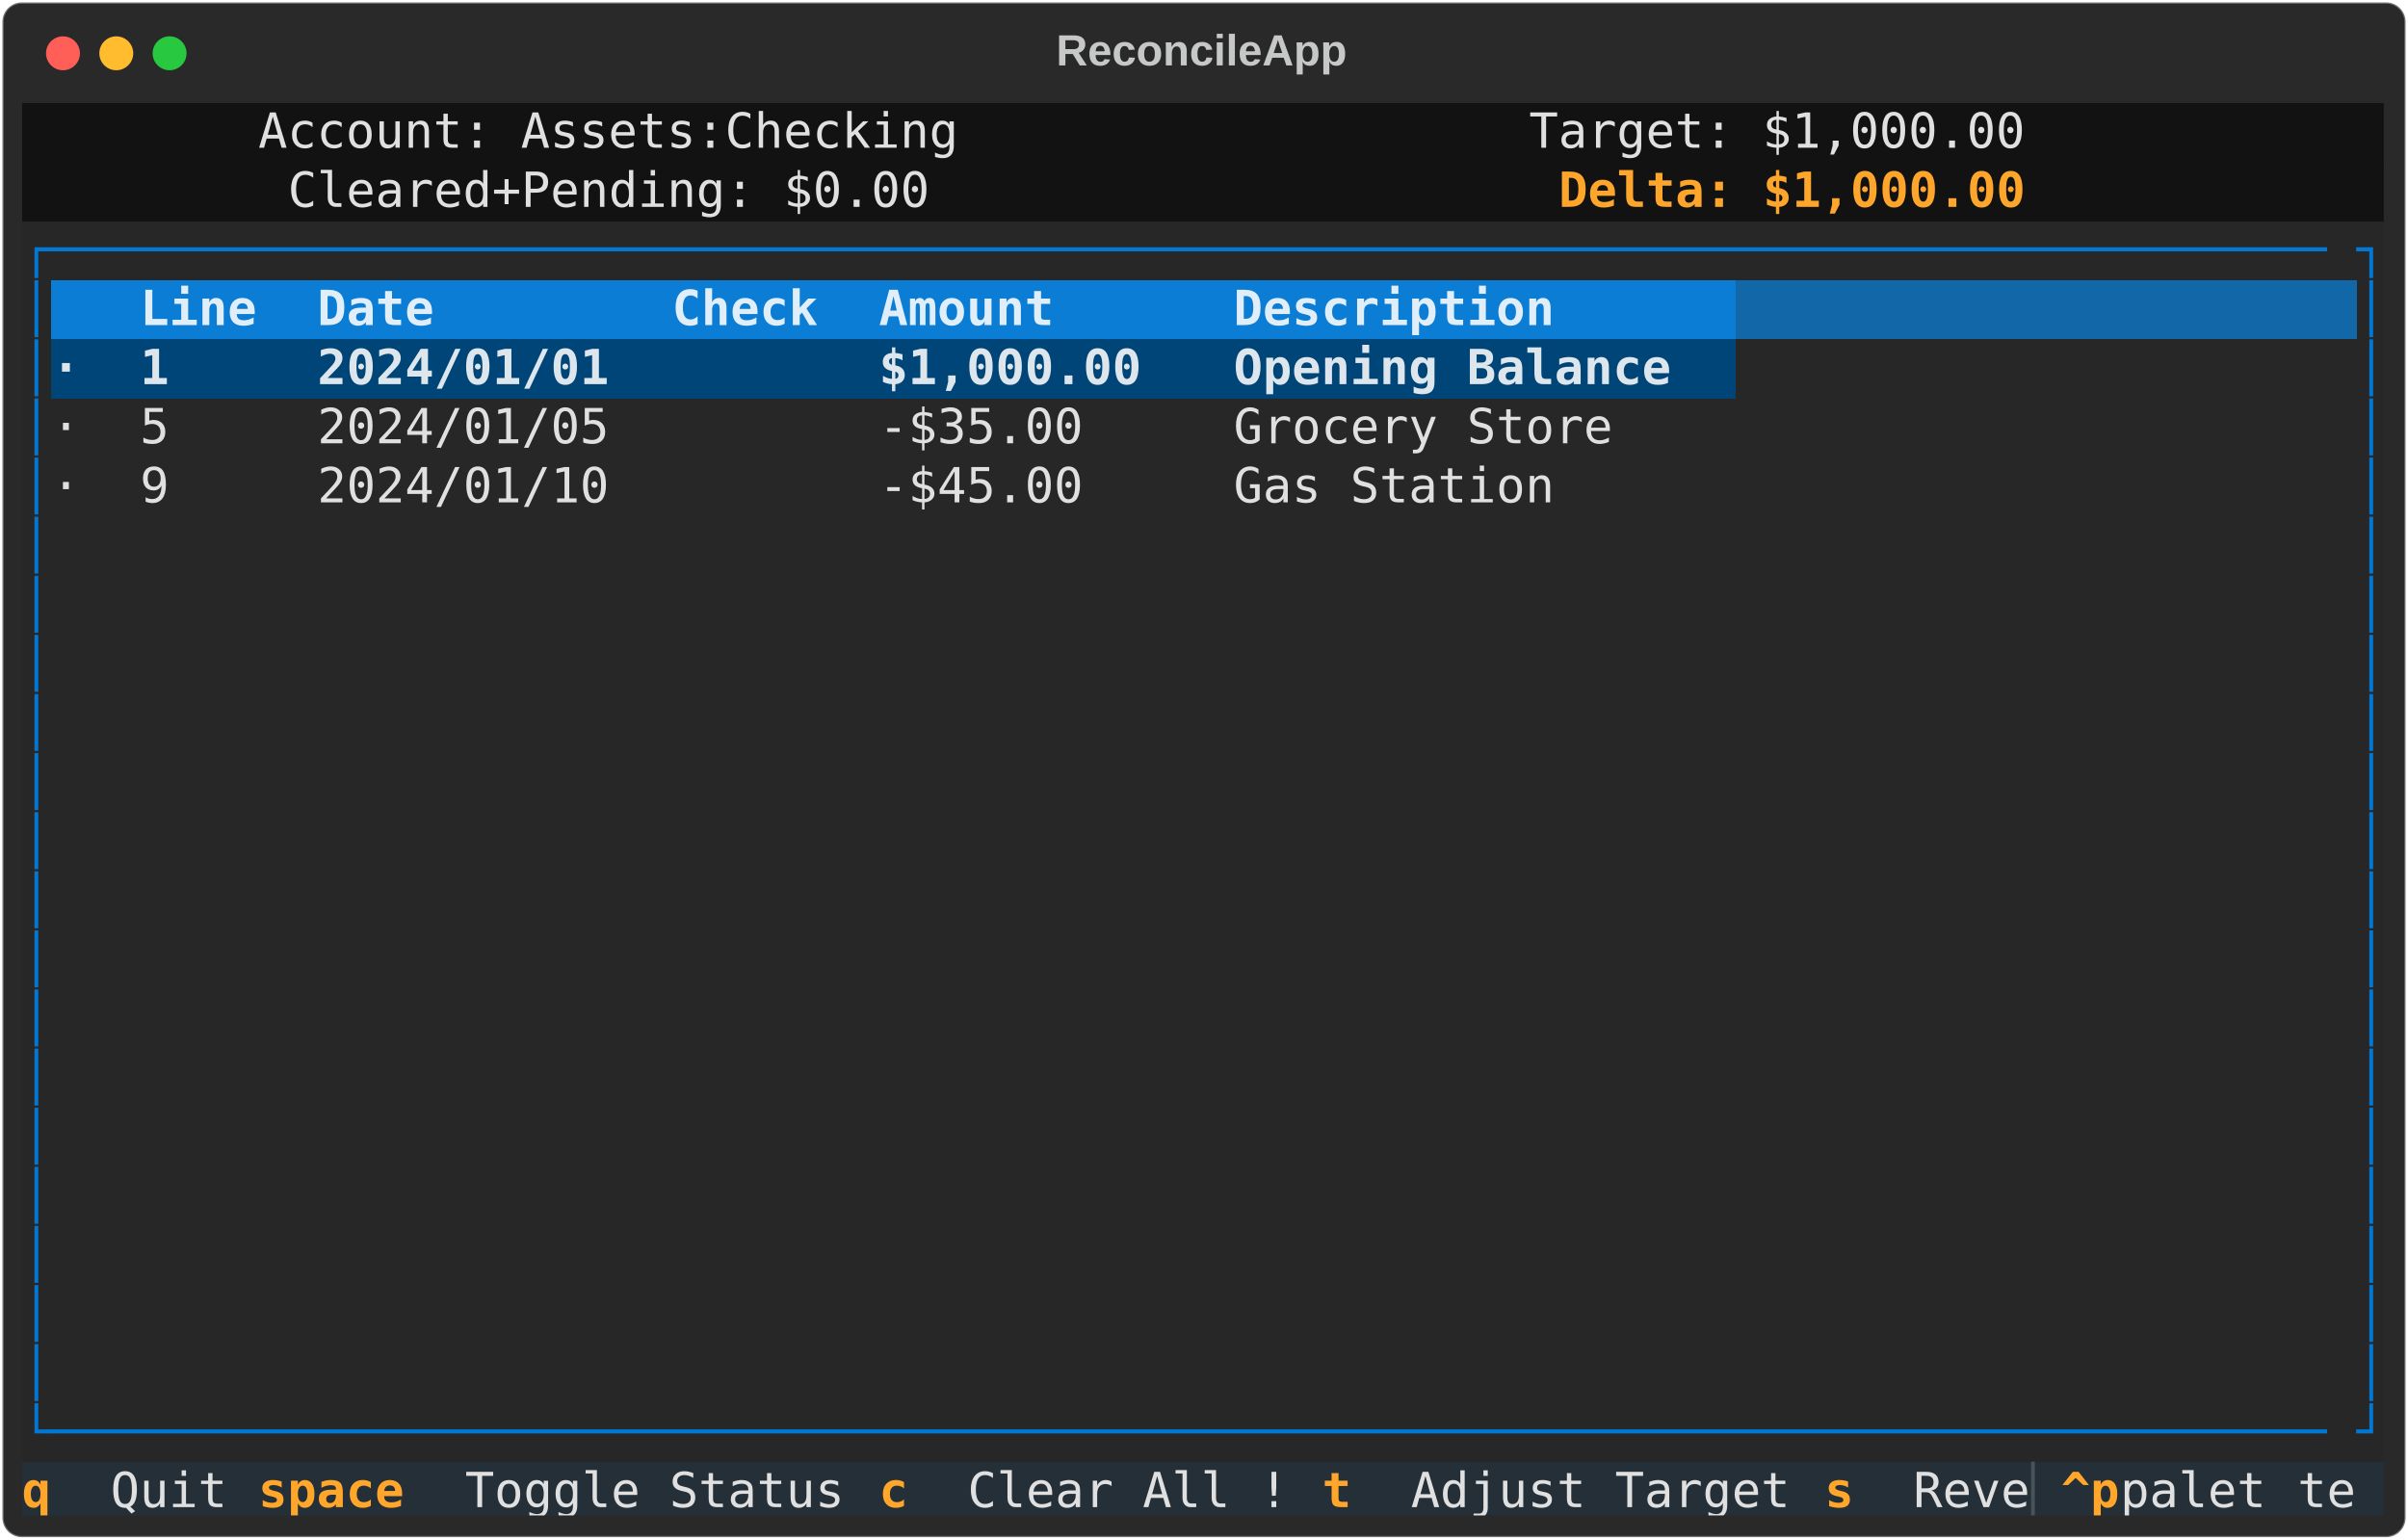
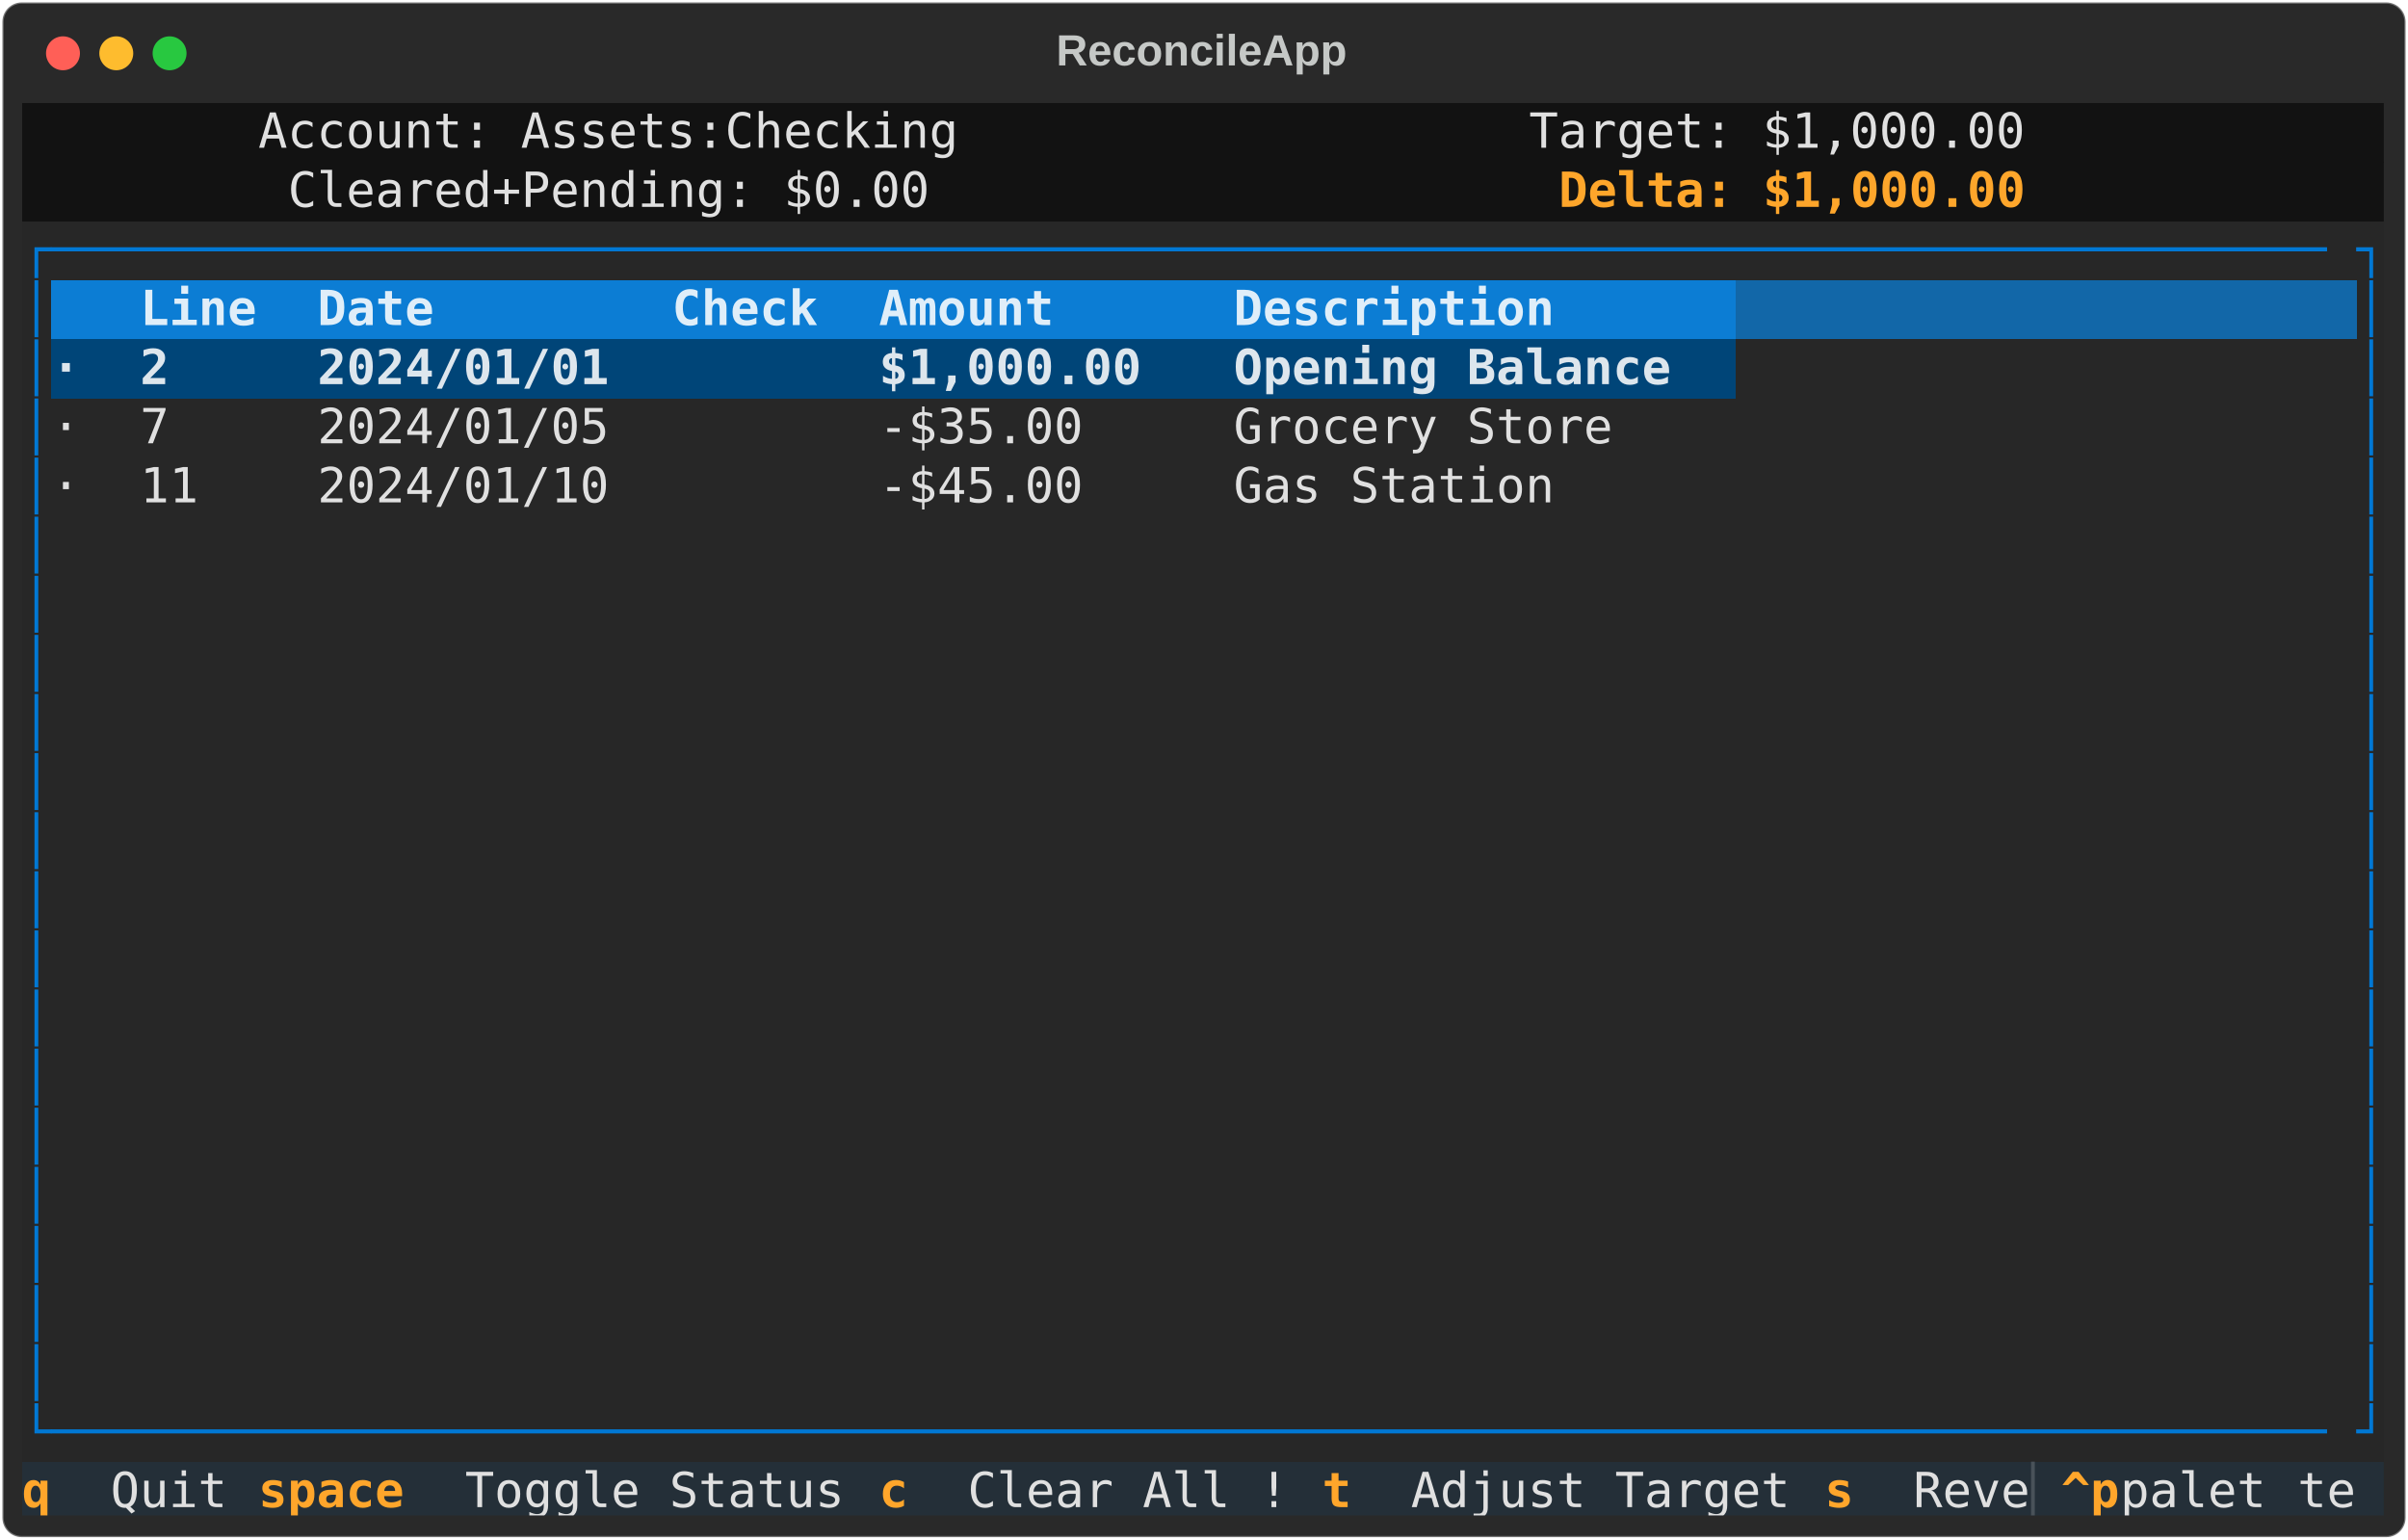
<svg xmlns="http://www.w3.org/2000/svg" class="rich-terminal" viewBox="0 0 994 635.6">
  <style>

    @font-face {
        font-family: "Fira Code";
        src: local("FiraCode-Regular"),
                url("https://cdnjs.cloudflare.com/ajax/libs/firacode/6.2.0/woff2/FiraCode-Regular.woff2") format("woff2"),
                url("https://cdnjs.cloudflare.com/ajax/libs/firacode/6.2.0/woff/FiraCode-Regular.woff") format("woff");
        font-style: normal;
        font-weight: 400;
    }
    @font-face {
        font-family: "Fira Code";
        src: local("FiraCode-Bold"),
                url("https://cdnjs.cloudflare.com/ajax/libs/firacode/6.2.0/woff2/FiraCode-Bold.woff2") format("woff2"),
                url("https://cdnjs.cloudflare.com/ajax/libs/firacode/6.2.0/woff/FiraCode-Bold.woff") format("woff");
        font-style: bold;
        font-weight: 700;
    }

    .terminal-matrix {
        font-family: Fira Code, monospace;
        font-size: 20px;
        line-height: 24.4px;
        font-variant-east-asian: full-width;
    }

    .terminal-title {
        font-size: 18px;
        font-weight: bold;
        font-family: arial;
    }

    .terminal-r1 { fill: #c5c8c6 }
.terminal-r2 { fill: #e0e0e0 }
.terminal-r3 { fill: #fea62b;font-weight: bold }
.terminal-r4 { fill: #0178d4 }
.terminal-r5 { fill: #dfeef9;font-weight: bold }
.terminal-r6 { fill: #dfeef9 }
.terminal-r7 { fill: #dde6ed;font-weight: bold }
.terminal-r8 { fill: #ffa62b;font-weight: bold }
.terminal-r9 { fill: #495259 }
    </style>
  <defs>
    <clipPath id="terminal-clip-terminal">
      <rect x="0" y="0" width="975.0" height="584.6" />
    </clipPath>
    <clipPath id="terminal-line-0">
      <rect x="0" y="1.5" width="976" height="24.65" />
    </clipPath>
    <clipPath id="terminal-line-1">
      <rect x="0" y="25.9" width="976" height="24.65" />
    </clipPath>
    <clipPath id="terminal-line-2">
      <rect x="0" y="50.3" width="976" height="24.65" />
    </clipPath>
    <clipPath id="terminal-line-3">
      <rect x="0" y="74.7" width="976" height="24.65" />
    </clipPath>
    <clipPath id="terminal-line-4">
      <rect x="0" y="99.1" width="976" height="24.65" />
    </clipPath>
    <clipPath id="terminal-line-5">
      <rect x="0" y="123.5" width="976" height="24.65" />
    </clipPath>
    <clipPath id="terminal-line-6">
      <rect x="0" y="147.9" width="976" height="24.65" />
    </clipPath>
    <clipPath id="terminal-line-7">
      <rect x="0" y="172.3" width="976" height="24.65" />
    </clipPath>
    <clipPath id="terminal-line-8">
      <rect x="0" y="196.7" width="976" height="24.65" />
    </clipPath>
    <clipPath id="terminal-line-9">
      <rect x="0" y="221.1" width="976" height="24.65" />
    </clipPath>
    <clipPath id="terminal-line-10">
      <rect x="0" y="245.5" width="976" height="24.65" />
    </clipPath>
    <clipPath id="terminal-line-11">
      <rect x="0" y="269.9" width="976" height="24.65" />
    </clipPath>
    <clipPath id="terminal-line-12">
      <rect x="0" y="294.3" width="976" height="24.65" />
    </clipPath>
    <clipPath id="terminal-line-13">
      <rect x="0" y="318.7" width="976" height="24.65" />
    </clipPath>
    <clipPath id="terminal-line-14">
      <rect x="0" y="343.1" width="976" height="24.65" />
    </clipPath>
    <clipPath id="terminal-line-15">
      <rect x="0" y="367.5" width="976" height="24.65" />
    </clipPath>
    <clipPath id="terminal-line-16">
      <rect x="0" y="391.9" width="976" height="24.65" />
    </clipPath>
    <clipPath id="terminal-line-17">
      <rect x="0" y="416.3" width="976" height="24.65" />
    </clipPath>
    <clipPath id="terminal-line-18">
      <rect x="0" y="440.7" width="976" height="24.65" />
    </clipPath>
    <clipPath id="terminal-line-19">
      <rect x="0" y="465.1" width="976" height="24.65" />
    </clipPath>
    <clipPath id="terminal-line-20">
      <rect x="0" y="489.5" width="976" height="24.65" />
    </clipPath>
    <clipPath id="terminal-line-21">
      <rect x="0" y="513.9" width="976" height="24.65" />
    </clipPath>
    <clipPath id="terminal-line-22">
      <rect x="0" y="538.3" width="976" height="24.65" />
    </clipPath>
  </defs>
  <rect fill="#292929" stroke="rgba(255,255,255,0.35)" stroke-width="1" x="1" y="1" width="992" height="633.6" rx="8" />
  <text class="terminal-title" fill="#c5c8c6" text-anchor="middle" x="496" y="27">ReconcileApp</text>
  <g transform="translate(26,22)">
    <circle cx="0" cy="0" r="7" fill="#ff5f57" />
    <circle cx="22" cy="0" r="7" fill="#febc2e" />
    <circle cx="44" cy="0" r="7" fill="#28c840" />
  </g>
  <g transform="translate(9, 41)" clip-path="url(#terminal-clip-terminal)">
    <rect fill="#121212" x="0" y="1.5" width="97.6" height="24.65" shape-rendering="crispEdges" />
    <rect fill="#121212" x="97.6" y="1.5" width="292.8" height="24.65" shape-rendering="crispEdges" />
    <rect fill="#121212" x="390.4" y="1.5" width="97.6" height="24.65" shape-rendering="crispEdges" />
    <rect fill="#121212" x="488" y="1.5" width="134.2" height="24.65" shape-rendering="crispEdges" />
    <rect fill="#121212" x="622.2" y="1.5" width="207.4" height="24.65" shape-rendering="crispEdges" />
    <rect fill="#121212" x="829.6" y="1.5" width="146.4" height="24.65" shape-rendering="crispEdges" />
    <rect fill="#121212" x="0" y="25.9" width="109.8" height="24.65" shape-rendering="crispEdges" />
    <rect fill="#121212" x="109.8" y="25.9" width="268.4" height="24.65" shape-rendering="crispEdges" />
    <rect fill="#121212" x="378.2" y="25.9" width="109.8" height="24.65" shape-rendering="crispEdges" />
    <rect fill="#121212" x="488" y="25.9" width="146.4" height="24.65" shape-rendering="crispEdges" />
    <rect fill="#121212" x="634.4" y="25.9" width="195.2" height="24.65" shape-rendering="crispEdges" />
    <rect fill="#121212" x="829.6" y="25.9" width="146.4" height="24.65" shape-rendering="crispEdges" />
    <rect fill="#272727" x="0" y="50.3" width="12.2" height="24.65" shape-rendering="crispEdges" />
    <rect fill="#272727" x="12.2" y="50.3" width="951.6" height="24.65" shape-rendering="crispEdges" />
    <rect fill="#272727" x="963.8" y="50.3" width="12.2" height="24.65" shape-rendering="crispEdges" />
    <rect fill="#272727" x="0" y="74.7" width="12.2" height="24.65" shape-rendering="crispEdges" />
    <rect fill="#0c7dd4" x="12.2" y="74.7" width="36.6" height="24.65" shape-rendering="crispEdges" />
    <rect fill="#0c7dd4" x="48.8" y="74.7" width="73.2" height="24.65" shape-rendering="crispEdges" />
    <rect fill="#0c7dd4" x="122" y="74.7" width="146.4" height="24.65" shape-rendering="crispEdges" />
    <rect fill="#0c7dd4" x="268.4" y="74.7" width="85.4" height="24.65" shape-rendering="crispEdges" />
    <rect fill="#0c7dd4" x="353.8" y="74.7" width="146.4" height="24.65" shape-rendering="crispEdges" />
    <rect fill="#0c7dd4" x="500.2" y="74.7" width="207.4" height="24.65" shape-rendering="crispEdges" />
    <rect fill="#1267a8" x="707.6" y="74.7" width="256.2" height="24.65" shape-rendering="crispEdges" />
    <rect fill="#272727" x="963.8" y="74.7" width="12.2" height="24.65" shape-rendering="crispEdges" />
    <rect fill="#272727" x="0" y="99.1" width="12.2" height="24.65" shape-rendering="crispEdges" />
    <rect fill="#004578" x="12.2" y="99.1" width="36.6" height="24.65" shape-rendering="crispEdges" />
    <rect fill="#004578" x="48.8" y="99.1" width="73.2" height="24.65" shape-rendering="crispEdges" />
    <rect fill="#004578" x="122" y="99.1" width="146.4" height="24.65" shape-rendering="crispEdges" />
    <rect fill="#004578" x="268.4" y="99.1" width="85.4" height="24.65" shape-rendering="crispEdges" />
    <rect fill="#004578" x="353.8" y="99.1" width="146.4" height="24.65" shape-rendering="crispEdges" />
    <rect fill="#004578" x="500.2" y="99.1" width="207.4" height="24.65" shape-rendering="crispEdges" />
    <rect fill="#272727" x="707.6" y="99.1" width="256.2" height="24.65" shape-rendering="crispEdges" />
    <rect fill="#272727" x="963.8" y="99.1" width="12.2" height="24.65" shape-rendering="crispEdges" />
    <rect fill="#272727" x="0" y="123.5" width="12.2" height="24.65" shape-rendering="crispEdges" />
    <rect fill="#272727" x="12.2" y="123.5" width="36.6" height="24.65" shape-rendering="crispEdges" />
    <rect fill="#272727" x="48.8" y="123.5" width="73.2" height="24.65" shape-rendering="crispEdges" />
    <rect fill="#272727" x="122" y="123.5" width="146.4" height="24.65" shape-rendering="crispEdges" />
    <rect fill="#272727" x="268.4" y="123.5" width="85.4" height="24.65" shape-rendering="crispEdges" />
    <rect fill="#272727" x="353.8" y="123.5" width="146.4" height="24.65" shape-rendering="crispEdges" />
    <rect fill="#272727" x="500.2" y="123.5" width="207.4" height="24.65" shape-rendering="crispEdges" />
    <rect fill="#272727" x="707.6" y="123.5" width="256.2" height="24.65" shape-rendering="crispEdges" />
    <rect fill="#272727" x="963.8" y="123.5" width="12.2" height="24.65" shape-rendering="crispEdges" />
    <rect fill="#272727" x="0" y="147.9" width="12.2" height="24.65" shape-rendering="crispEdges" />
    <rect fill="#272727" x="12.2" y="147.9" width="36.6" height="24.65" shape-rendering="crispEdges" />
    <rect fill="#272727" x="48.8" y="147.9" width="73.2" height="24.65" shape-rendering="crispEdges" />
    <rect fill="#272727" x="122" y="147.9" width="146.4" height="24.65" shape-rendering="crispEdges" />
    <rect fill="#272727" x="268.4" y="147.9" width="85.4" height="24.65" shape-rendering="crispEdges" />
    <rect fill="#272727" x="353.8" y="147.9" width="146.4" height="24.65" shape-rendering="crispEdges" />
    <rect fill="#272727" x="500.2" y="147.9" width="207.4" height="24.65" shape-rendering="crispEdges" />
    <rect fill="#272727" x="707.6" y="147.9" width="256.2" height="24.65" shape-rendering="crispEdges" />
    <rect fill="#272727" x="963.8" y="147.9" width="12.2" height="24.65" shape-rendering="crispEdges" />
    <rect fill="#272727" x="0" y="172.3" width="12.2" height="24.65" shape-rendering="crispEdges" />
    <rect fill="#272727" x="12.2" y="172.3" width="951.6" height="24.65" shape-rendering="crispEdges" />
    <rect fill="#272727" x="963.8" y="172.3" width="12.2" height="24.65" shape-rendering="crispEdges" />
    <rect fill="#272727" x="0" y="196.7" width="12.2" height="24.65" shape-rendering="crispEdges" />
    <rect fill="#272727" x="12.2" y="196.7" width="951.6" height="24.65" shape-rendering="crispEdges" />
    <rect fill="#272727" x="963.8" y="196.7" width="12.2" height="24.65" shape-rendering="crispEdges" />
    <rect fill="#272727" x="0" y="221.1" width="12.2" height="24.65" shape-rendering="crispEdges" />
    <rect fill="#272727" x="12.2" y="221.1" width="951.6" height="24.65" shape-rendering="crispEdges" />
    <rect fill="#272727" x="963.8" y="221.1" width="12.2" height="24.65" shape-rendering="crispEdges" />
    <rect fill="#272727" x="0" y="245.5" width="12.2" height="24.65" shape-rendering="crispEdges" />
    <rect fill="#272727" x="12.2" y="245.5" width="951.6" height="24.65" shape-rendering="crispEdges" />
    <rect fill="#272727" x="963.8" y="245.5" width="12.2" height="24.65" shape-rendering="crispEdges" />
    <rect fill="#272727" x="0" y="269.9" width="12.2" height="24.65" shape-rendering="crispEdges" />
    <rect fill="#272727" x="12.2" y="269.9" width="951.6" height="24.65" shape-rendering="crispEdges" />
    <rect fill="#272727" x="963.8" y="269.9" width="12.2" height="24.65" shape-rendering="crispEdges" />
    <rect fill="#272727" x="0" y="294.3" width="12.2" height="24.65" shape-rendering="crispEdges" />
    <rect fill="#272727" x="12.2" y="294.3" width="951.6" height="24.65" shape-rendering="crispEdges" />
    <rect fill="#272727" x="963.8" y="294.3" width="12.2" height="24.65" shape-rendering="crispEdges" />
    <rect fill="#272727" x="0" y="318.7" width="12.2" height="24.65" shape-rendering="crispEdges" />
    <rect fill="#272727" x="12.2" y="318.7" width="951.6" height="24.65" shape-rendering="crispEdges" />
    <rect fill="#272727" x="963.8" y="318.7" width="12.2" height="24.65" shape-rendering="crispEdges" />
    <rect fill="#272727" x="0" y="343.1" width="12.2" height="24.65" shape-rendering="crispEdges" />
    <rect fill="#272727" x="12.2" y="343.1" width="951.6" height="24.65" shape-rendering="crispEdges" />
    <rect fill="#272727" x="963.8" y="343.1" width="12.2" height="24.65" shape-rendering="crispEdges" />
    <rect fill="#272727" x="0" y="367.5" width="12.2" height="24.65" shape-rendering="crispEdges" />
    <rect fill="#272727" x="12.2" y="367.5" width="951.6" height="24.65" shape-rendering="crispEdges" />
    <rect fill="#272727" x="963.8" y="367.5" width="12.2" height="24.65" shape-rendering="crispEdges" />
    <rect fill="#272727" x="0" y="391.9" width="12.2" height="24.65" shape-rendering="crispEdges" />
    <rect fill="#272727" x="12.2" y="391.9" width="951.6" height="24.65" shape-rendering="crispEdges" />
    <rect fill="#272727" x="963.8" y="391.9" width="12.2" height="24.65" shape-rendering="crispEdges" />
    <rect fill="#272727" x="0" y="416.3" width="12.2" height="24.65" shape-rendering="crispEdges" />
    <rect fill="#272727" x="12.2" y="416.3" width="951.6" height="24.65" shape-rendering="crispEdges" />
    <rect fill="#272727" x="963.8" y="416.3" width="12.2" height="24.65" shape-rendering="crispEdges" />
    <rect fill="#272727" x="0" y="440.7" width="12.2" height="24.65" shape-rendering="crispEdges" />
    <rect fill="#272727" x="12.2" y="440.7" width="951.6" height="24.65" shape-rendering="crispEdges" />
    <rect fill="#272727" x="963.8" y="440.7" width="12.2" height="24.65" shape-rendering="crispEdges" />
    <rect fill="#272727" x="0" y="465.1" width="12.2" height="24.65" shape-rendering="crispEdges" />
    <rect fill="#272727" x="12.2" y="465.1" width="951.6" height="24.65" shape-rendering="crispEdges" />
    <rect fill="#272727" x="963.8" y="465.1" width="12.2" height="24.65" shape-rendering="crispEdges" />
    <rect fill="#272727" x="0" y="489.5" width="12.2" height="24.65" shape-rendering="crispEdges" />
    <rect fill="#272727" x="12.2" y="489.5" width="951.6" height="24.65" shape-rendering="crispEdges" />
    <rect fill="#272727" x="963.8" y="489.5" width="12.2" height="24.65" shape-rendering="crispEdges" />
    <rect fill="#272727" x="0" y="513.9" width="12.2" height="24.65" shape-rendering="crispEdges" />
    <rect fill="#272727" x="12.2" y="513.9" width="951.6" height="24.65" shape-rendering="crispEdges" />
    <rect fill="#272727" x="963.8" y="513.9" width="12.2" height="24.65" shape-rendering="crispEdges" />
    <rect fill="#272727" x="0" y="538.3" width="12.2" height="24.65" shape-rendering="crispEdges" />
    <rect fill="#272727" x="12.2" y="538.3" width="951.6" height="24.65" shape-rendering="crispEdges" />
    <rect fill="#272727" x="963.8" y="538.3" width="12.2" height="24.65" shape-rendering="crispEdges" />
    <rect fill="#242f38" x="0" y="562.7" width="36.6" height="24.65" shape-rendering="crispEdges" />
    <rect fill="#242f38" x="36.6" y="562.7" width="61" height="24.65" shape-rendering="crispEdges" />
    <rect fill="#242f38" x="97.6" y="562.7" width="85.4" height="24.65" shape-rendering="crispEdges" />
    <rect fill="#242f38" x="183" y="562.7" width="170.8" height="24.65" shape-rendering="crispEdges" />
    <rect fill="#242f38" x="353.8" y="562.7" width="36.6" height="24.65" shape-rendering="crispEdges" />
    <rect fill="#242f38" x="390.4" y="562.7" width="146.4" height="24.65" shape-rendering="crispEdges" />
    <rect fill="#242f38" x="536.8" y="562.7" width="36.6" height="24.65" shape-rendering="crispEdges" />
    <rect fill="#242f38" x="573.4" y="562.7" width="170.8" height="24.65" shape-rendering="crispEdges" />
    <rect fill="#242f38" x="744.2" y="562.7" width="36.6" height="24.65" shape-rendering="crispEdges" />
    <rect fill="#242f38" x="780.8" y="562.7" width="48.8" height="24.65" shape-rendering="crispEdges" />
    <rect fill="#242f38" x="829.6" y="562.7" width="12.2" height="24.65" shape-rendering="crispEdges" />
    <rect fill="#242f38" x="841.8" y="562.7" width="24.4" height="24.65" shape-rendering="crispEdges" />
    <rect fill="#242f38" x="866.2" y="562.7" width="73.2" height="24.65" shape-rendering="crispEdges" />
    <rect fill="#242f38" x="939.4" y="562.7" width="24.4" height="24.65" shape-rendering="crispEdges" />
    <rect fill="#242f38" x="963.8" y="562.7" width="12.2" height="24.65" shape-rendering="crispEdges" />
    <g class="terminal-matrix">
      <text class="terminal-r2" x="97.6" y="20" textLength="292.8" clip-path="url(#terminal-line-0)">Account: Assets:Checking</text>
      <text class="terminal-r2" x="622.2" y="20" textLength="207.4" clip-path="url(#terminal-line-0)">Target: $1,000.00</text>
      <text class="terminal-r1" x="976" y="20" textLength="12.2" clip-path="url(#terminal-line-0)">
</text>
      <text class="terminal-r2" x="109.8" y="44.4" textLength="268.4" clip-path="url(#terminal-line-1)">Cleared+Pending: $0.00</text>
      <text class="terminal-r3" x="634.4" y="44.4" textLength="195.2" clip-path="url(#terminal-line-1)">Delta: $1,000.00</text>
      <text class="terminal-r1" x="976" y="44.4" textLength="12.2" clip-path="url(#terminal-line-1)">
</text>
      <text class="terminal-r4" x="0" y="68.8" textLength="12.2" clip-path="url(#terminal-line-2)">┌</text>
      <text class="terminal-r4" x="12.2" y="68.8" textLength="951.6" clip-path="url(#terminal-line-2)">──────────────────────────────────────────────────────────────────────────────</text>
      <text class="terminal-r4" x="963.8" y="68.8" textLength="12.2" clip-path="url(#terminal-line-2)">┐</text>
      <text class="terminal-r1" x="976" y="68.8" textLength="12.2" clip-path="url(#terminal-line-2)">
</text>
      <text class="terminal-r4" x="0" y="93.2" textLength="12.2" clip-path="url(#terminal-line-3)">│</text>
      <text class="terminal-r5" x="48.8" y="93.2" textLength="73.2" clip-path="url(#terminal-line-3)"> Line </text>
      <text class="terminal-r5" x="122" y="93.2" textLength="146.4" clip-path="url(#terminal-line-3)"> Date       </text>
      <text class="terminal-r5" x="268.4" y="93.2" textLength="85.4" clip-path="url(#terminal-line-3)"> Check </text>
      <text class="terminal-r5" x="353.8" y="93.2" textLength="146.4" clip-path="url(#terminal-line-3)"> Amount     </text>
      <text class="terminal-r5" x="500.2" y="93.2" textLength="207.4" clip-path="url(#terminal-line-3)"> Description     </text>
      <text class="terminal-r4" x="963.8" y="93.2" textLength="12.2" clip-path="url(#terminal-line-3)">│</text>
      <text class="terminal-r1" x="976" y="93.2" textLength="12.2" clip-path="url(#terminal-line-3)">
</text>
      <text class="terminal-r4" x="0" y="117.6" textLength="12.2" clip-path="url(#terminal-line-4)">│</text>
      <text class="terminal-r7" x="12.2" y="117.6" textLength="36.6" clip-path="url(#terminal-line-4)"> · </text>
-       <text class="terminal-r7" x="48.8" y="117.6" textLength="73.2" clip-path="url(#terminal-line-4)"> 1    </text>
+       <text class="terminal-r7" x="48.8" y="117.6" textLength="73.2" clip-path="url(#terminal-line-4)"> 2    </text>
      <text class="terminal-r7" x="122" y="117.6" textLength="146.4" clip-path="url(#terminal-line-4)"> 2024/01/01 </text>
      <text class="terminal-r7" x="353.8" y="117.6" textLength="146.4" clip-path="url(#terminal-line-4)">  $1,000.00 </text>
      <text class="terminal-r7" x="500.2" y="117.6" textLength="207.4" clip-path="url(#terminal-line-4)"> Opening Balance </text>
      <text class="terminal-r4" x="963.8" y="117.6" textLength="12.2" clip-path="url(#terminal-line-4)">│</text>
      <text class="terminal-r1" x="976" y="117.6" textLength="12.2" clip-path="url(#terminal-line-4)">
</text>
      <text class="terminal-r4" x="0" y="142" textLength="12.2" clip-path="url(#terminal-line-5)">│</text>
      <text class="terminal-r2" x="12.2" y="142" textLength="36.6" clip-path="url(#terminal-line-5)"> · </text>
-       <text class="terminal-r2" x="48.8" y="142" textLength="73.2" clip-path="url(#terminal-line-5)"> 5    </text>
+       <text class="terminal-r2" x="48.8" y="142" textLength="73.2" clip-path="url(#terminal-line-5)"> 7    </text>
      <text class="terminal-r2" x="122" y="142" textLength="146.4" clip-path="url(#terminal-line-5)"> 2024/01/05 </text>
      <text class="terminal-r2" x="353.8" y="142" textLength="146.4" clip-path="url(#terminal-line-5)"> -$35.00    </text>
      <text class="terminal-r2" x="500.2" y="142" textLength="207.4" clip-path="url(#terminal-line-5)"> Grocery Store   </text>
      <text class="terminal-r4" x="963.8" y="142" textLength="12.2" clip-path="url(#terminal-line-5)">│</text>
      <text class="terminal-r1" x="976" y="142" textLength="12.2" clip-path="url(#terminal-line-5)">
</text>
      <text class="terminal-r4" x="0" y="166.4" textLength="12.2" clip-path="url(#terminal-line-6)">│</text>
      <text class="terminal-r2" x="12.2" y="166.4" textLength="36.6" clip-path="url(#terminal-line-6)"> · </text>
-       <text class="terminal-r2" x="48.8" y="166.4" textLength="73.2" clip-path="url(#terminal-line-6)"> 9    </text>
+       <text class="terminal-r2" x="48.8" y="166.4" textLength="73.2" clip-path="url(#terminal-line-6)"> 11   </text>
      <text class="terminal-r2" x="122" y="166.4" textLength="146.4" clip-path="url(#terminal-line-6)"> 2024/01/10 </text>
      <text class="terminal-r2" x="353.8" y="166.4" textLength="146.4" clip-path="url(#terminal-line-6)"> -$45.00    </text>
      <text class="terminal-r2" x="500.2" y="166.4" textLength="207.4" clip-path="url(#terminal-line-6)"> Gas Station     </text>
      <text class="terminal-r4" x="963.8" y="166.4" textLength="12.2" clip-path="url(#terminal-line-6)">│</text>
      <text class="terminal-r1" x="976" y="166.4" textLength="12.2" clip-path="url(#terminal-line-6)">
</text>
      <text class="terminal-r4" x="0" y="190.8" textLength="12.2" clip-path="url(#terminal-line-7)">│</text>
      <text class="terminal-r4" x="963.8" y="190.8" textLength="12.2" clip-path="url(#terminal-line-7)">│</text>
      <text class="terminal-r1" x="976" y="190.8" textLength="12.2" clip-path="url(#terminal-line-7)">
</text>
      <text class="terminal-r4" x="0" y="215.2" textLength="12.2" clip-path="url(#terminal-line-8)">│</text>
      <text class="terminal-r4" x="963.8" y="215.2" textLength="12.2" clip-path="url(#terminal-line-8)">│</text>
      <text class="terminal-r1" x="976" y="215.2" textLength="12.2" clip-path="url(#terminal-line-8)">
</text>
      <text class="terminal-r4" x="0" y="239.6" textLength="12.2" clip-path="url(#terminal-line-9)">│</text>
      <text class="terminal-r4" x="963.8" y="239.6" textLength="12.2" clip-path="url(#terminal-line-9)">│</text>
      <text class="terminal-r1" x="976" y="239.6" textLength="12.2" clip-path="url(#terminal-line-9)">
</text>
      <text class="terminal-r4" x="0" y="264" textLength="12.2" clip-path="url(#terminal-line-10)">│</text>
      <text class="terminal-r4" x="963.8" y="264" textLength="12.2" clip-path="url(#terminal-line-10)">│</text>
      <text class="terminal-r1" x="976" y="264" textLength="12.2" clip-path="url(#terminal-line-10)">
</text>
      <text class="terminal-r4" x="0" y="288.4" textLength="12.2" clip-path="url(#terminal-line-11)">│</text>
      <text class="terminal-r4" x="963.8" y="288.4" textLength="12.2" clip-path="url(#terminal-line-11)">│</text>
      <text class="terminal-r1" x="976" y="288.4" textLength="12.2" clip-path="url(#terminal-line-11)">
</text>
      <text class="terminal-r4" x="0" y="312.8" textLength="12.2" clip-path="url(#terminal-line-12)">│</text>
      <text class="terminal-r4" x="963.8" y="312.8" textLength="12.2" clip-path="url(#terminal-line-12)">│</text>
      <text class="terminal-r1" x="976" y="312.8" textLength="12.2" clip-path="url(#terminal-line-12)">
</text>
      <text class="terminal-r4" x="0" y="337.2" textLength="12.2" clip-path="url(#terminal-line-13)">│</text>
      <text class="terminal-r4" x="963.8" y="337.2" textLength="12.2" clip-path="url(#terminal-line-13)">│</text>
      <text class="terminal-r1" x="976" y="337.2" textLength="12.2" clip-path="url(#terminal-line-13)">
</text>
      <text class="terminal-r4" x="0" y="361.6" textLength="12.2" clip-path="url(#terminal-line-14)">│</text>
      <text class="terminal-r4" x="963.8" y="361.6" textLength="12.2" clip-path="url(#terminal-line-14)">│</text>
      <text class="terminal-r1" x="976" y="361.6" textLength="12.2" clip-path="url(#terminal-line-14)">
</text>
      <text class="terminal-r4" x="0" y="386" textLength="12.2" clip-path="url(#terminal-line-15)">│</text>
      <text class="terminal-r4" x="963.8" y="386" textLength="12.2" clip-path="url(#terminal-line-15)">│</text>
      <text class="terminal-r1" x="976" y="386" textLength="12.2" clip-path="url(#terminal-line-15)">
</text>
      <text class="terminal-r4" x="0" y="410.4" textLength="12.2" clip-path="url(#terminal-line-16)">│</text>
      <text class="terminal-r4" x="963.8" y="410.4" textLength="12.2" clip-path="url(#terminal-line-16)">│</text>
      <text class="terminal-r1" x="976" y="410.4" textLength="12.2" clip-path="url(#terminal-line-16)">
</text>
      <text class="terminal-r4" x="0" y="434.8" textLength="12.2" clip-path="url(#terminal-line-17)">│</text>
      <text class="terminal-r4" x="963.8" y="434.8" textLength="12.2" clip-path="url(#terminal-line-17)">│</text>
      <text class="terminal-r1" x="976" y="434.8" textLength="12.2" clip-path="url(#terminal-line-17)">
</text>
      <text class="terminal-r4" x="0" y="459.2" textLength="12.2" clip-path="url(#terminal-line-18)">│</text>
      <text class="terminal-r4" x="963.8" y="459.2" textLength="12.2" clip-path="url(#terminal-line-18)">│</text>
      <text class="terminal-r1" x="976" y="459.2" textLength="12.2" clip-path="url(#terminal-line-18)">
</text>
      <text class="terminal-r4" x="0" y="483.6" textLength="12.2" clip-path="url(#terminal-line-19)">│</text>
      <text class="terminal-r4" x="963.8" y="483.6" textLength="12.2" clip-path="url(#terminal-line-19)">│</text>
      <text class="terminal-r1" x="976" y="483.6" textLength="12.2" clip-path="url(#terminal-line-19)">
</text>
      <text class="terminal-r4" x="0" y="508" textLength="12.2" clip-path="url(#terminal-line-20)">│</text>
      <text class="terminal-r4" x="963.8" y="508" textLength="12.2" clip-path="url(#terminal-line-20)">│</text>
      <text class="terminal-r1" x="976" y="508" textLength="12.2" clip-path="url(#terminal-line-20)">
</text>
      <text class="terminal-r4" x="0" y="532.4" textLength="12.2" clip-path="url(#terminal-line-21)">│</text>
      <text class="terminal-r4" x="963.8" y="532.4" textLength="12.2" clip-path="url(#terminal-line-21)">│</text>
      <text class="terminal-r1" x="976" y="532.4" textLength="12.2" clip-path="url(#terminal-line-21)">
</text>
      <text class="terminal-r4" x="0" y="556.8" textLength="12.2" clip-path="url(#terminal-line-22)">└</text>
      <text class="terminal-r4" x="12.2" y="556.8" textLength="951.6" clip-path="url(#terminal-line-22)">──────────────────────────────────────────────────────────────────────────────</text>
      <text class="terminal-r4" x="963.8" y="556.8" textLength="12.2" clip-path="url(#terminal-line-22)">┘</text>
      <text class="terminal-r1" x="976" y="556.8" textLength="12.2" clip-path="url(#terminal-line-22)">
</text>
      <text class="terminal-r8" x="0" y="581.2" textLength="36.6" clip-path="url(#terminal-line-23)"> q </text>
      <text class="terminal-r2" x="36.6" y="581.2" textLength="61" clip-path="url(#terminal-line-23)">Quit </text>
      <text class="terminal-r8" x="97.6" y="581.2" textLength="85.4" clip-path="url(#terminal-line-23)"> space </text>
      <text class="terminal-r2" x="183" y="581.2" textLength="170.8" clip-path="url(#terminal-line-23)">Toggle Status </text>
      <text class="terminal-r8" x="353.8" y="581.2" textLength="36.6" clip-path="url(#terminal-line-23)"> c </text>
      <text class="terminal-r2" x="390.4" y="581.2" textLength="146.4" clip-path="url(#terminal-line-23)">Clear All ! </text>
      <text class="terminal-r8" x="536.8" y="581.2" textLength="36.6" clip-path="url(#terminal-line-23)"> t </text>
      <text class="terminal-r2" x="573.4" y="581.2" textLength="170.8" clip-path="url(#terminal-line-23)">Adjust Target </text>
      <text class="terminal-r8" x="744.2" y="581.2" textLength="36.6" clip-path="url(#terminal-line-23)"> s </text>
      <text class="terminal-r2" x="780.8" y="581.2" textLength="48.8" clip-path="url(#terminal-line-23)">Reve</text>
      <text class="terminal-r9" x="829.6" y="581.2" textLength="12.2" clip-path="url(#terminal-line-23)">▏</text>
      <text class="terminal-r8" x="841.8" y="581.2" textLength="24.4" clip-path="url(#terminal-line-23)">^p</text>
      <text class="terminal-r2" x="866.2" y="581.2" textLength="73.2" clip-path="url(#terminal-line-23)"> palet</text>
      <text class="terminal-r2" x="939.4" y="581.2" textLength="24.4" clip-path="url(#terminal-line-23)">te</text>
    </g>
  </g>
</svg>
